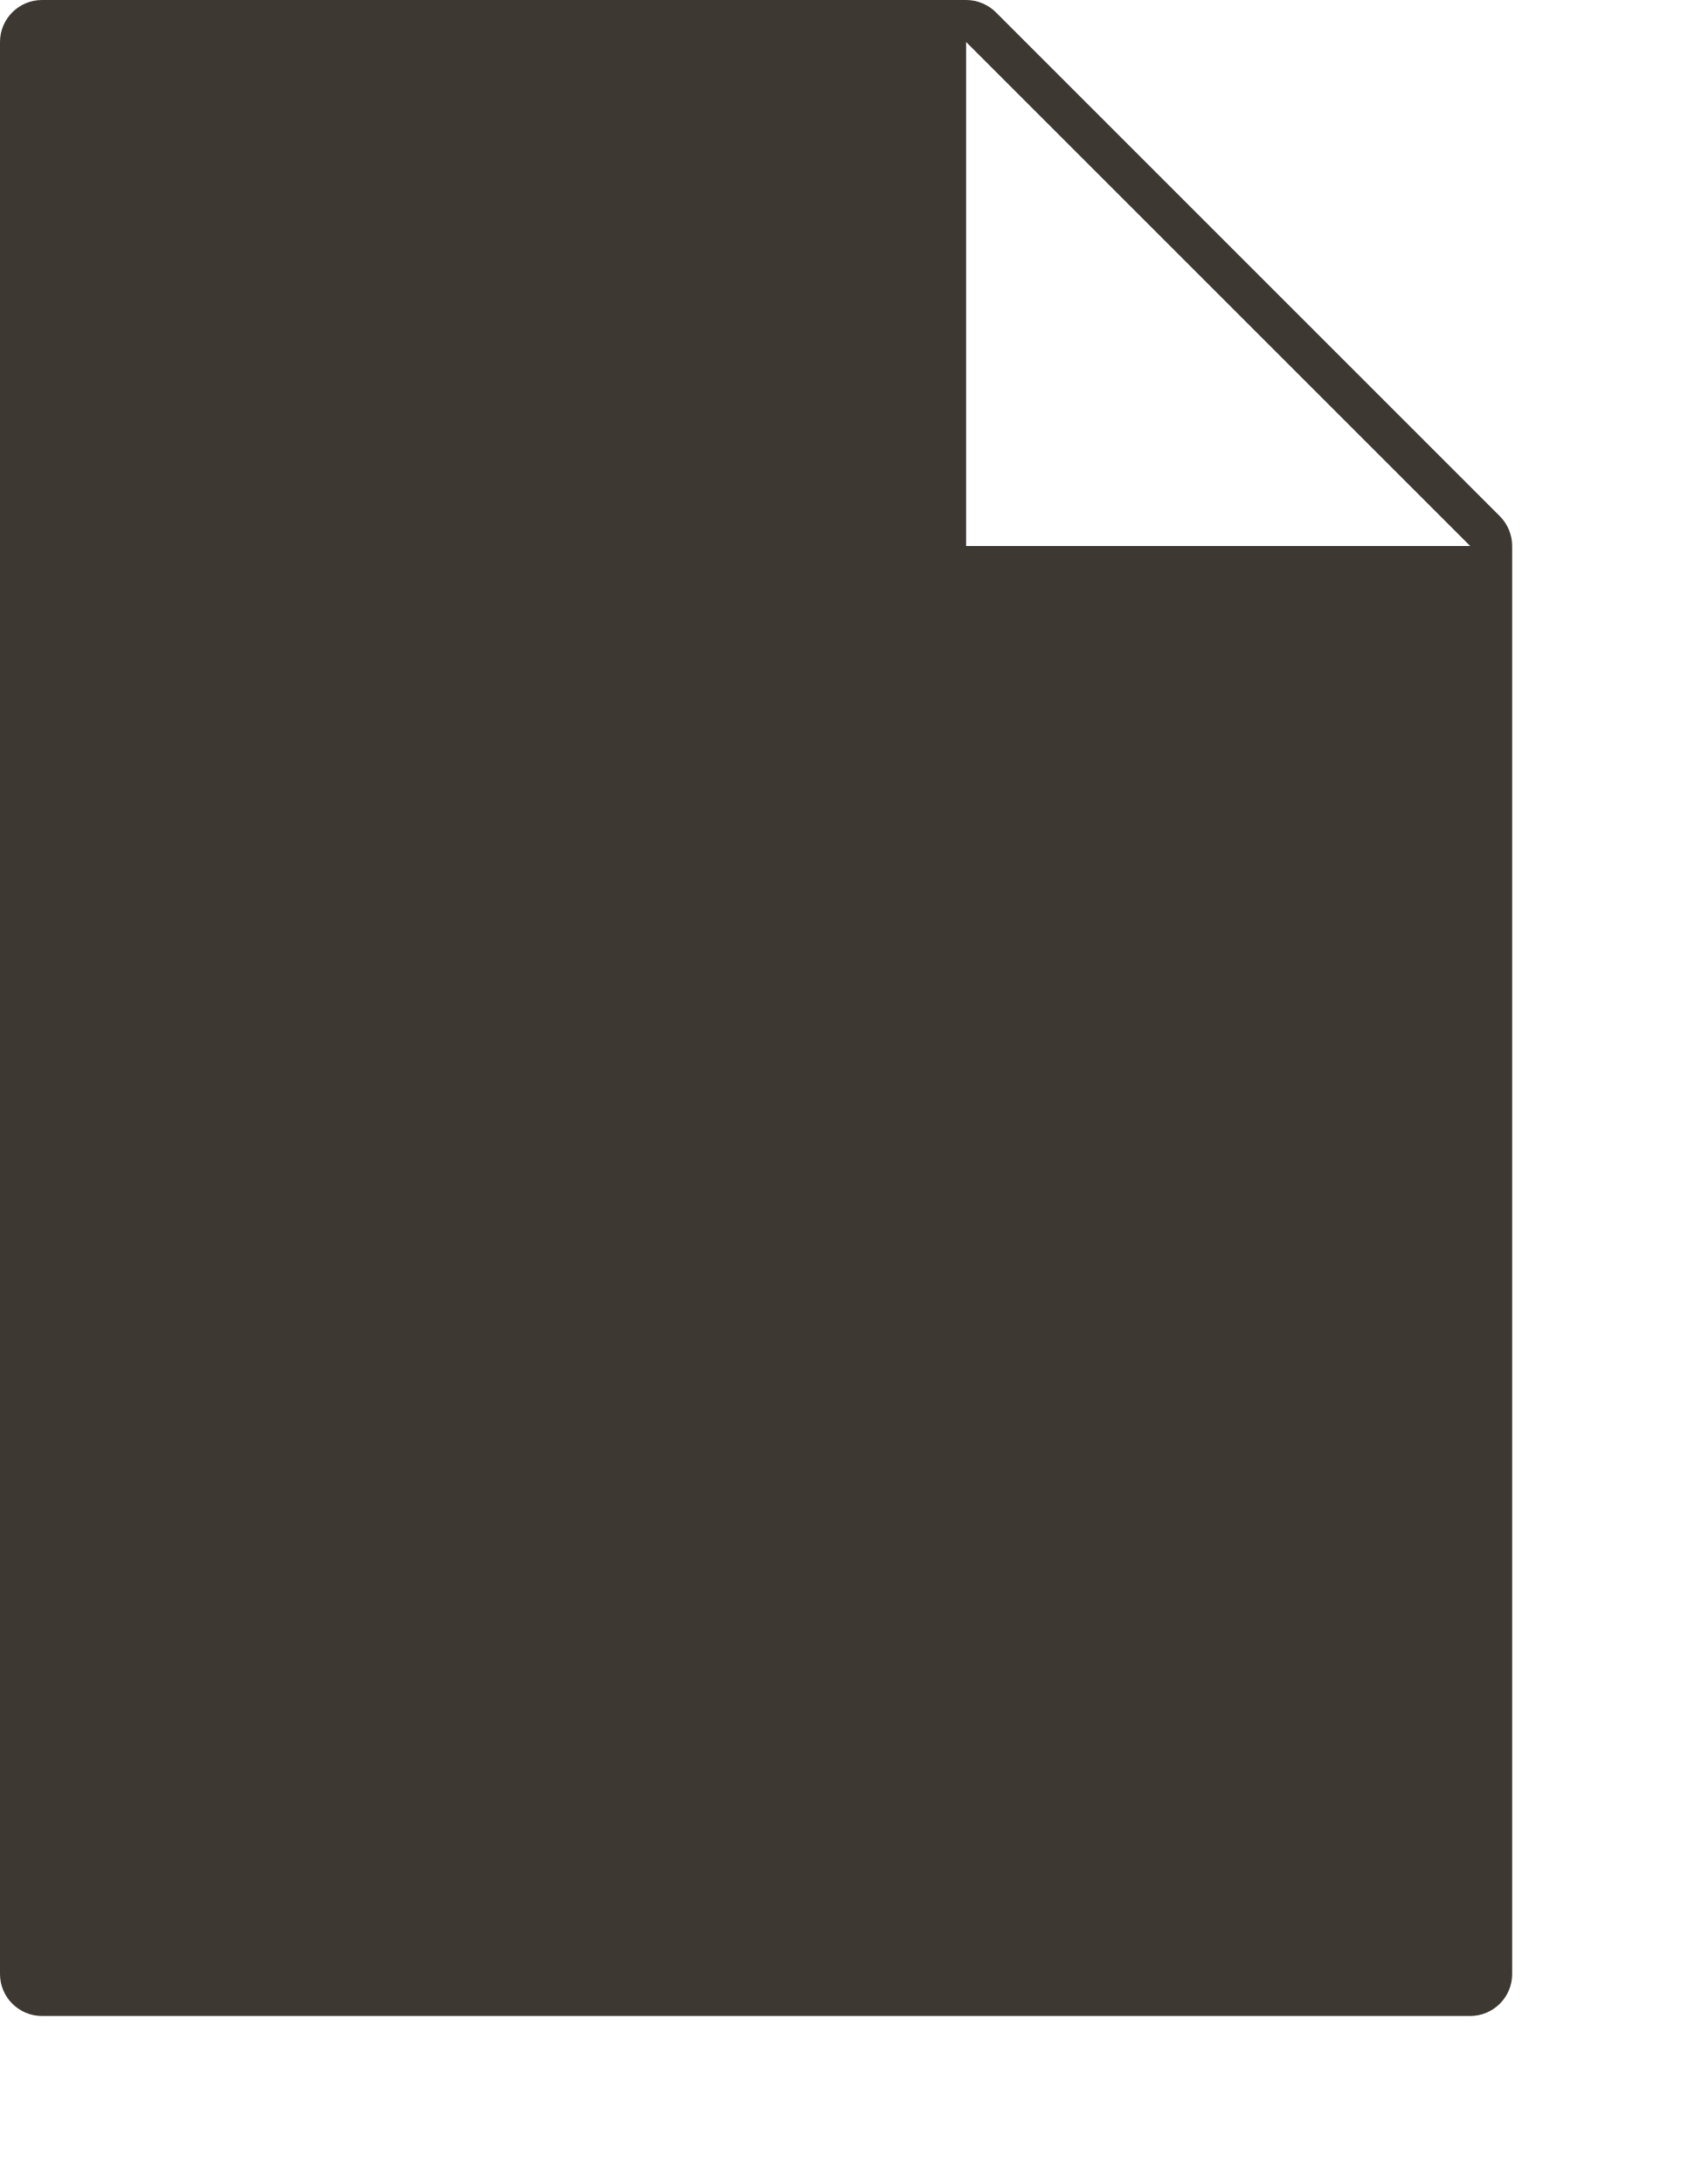
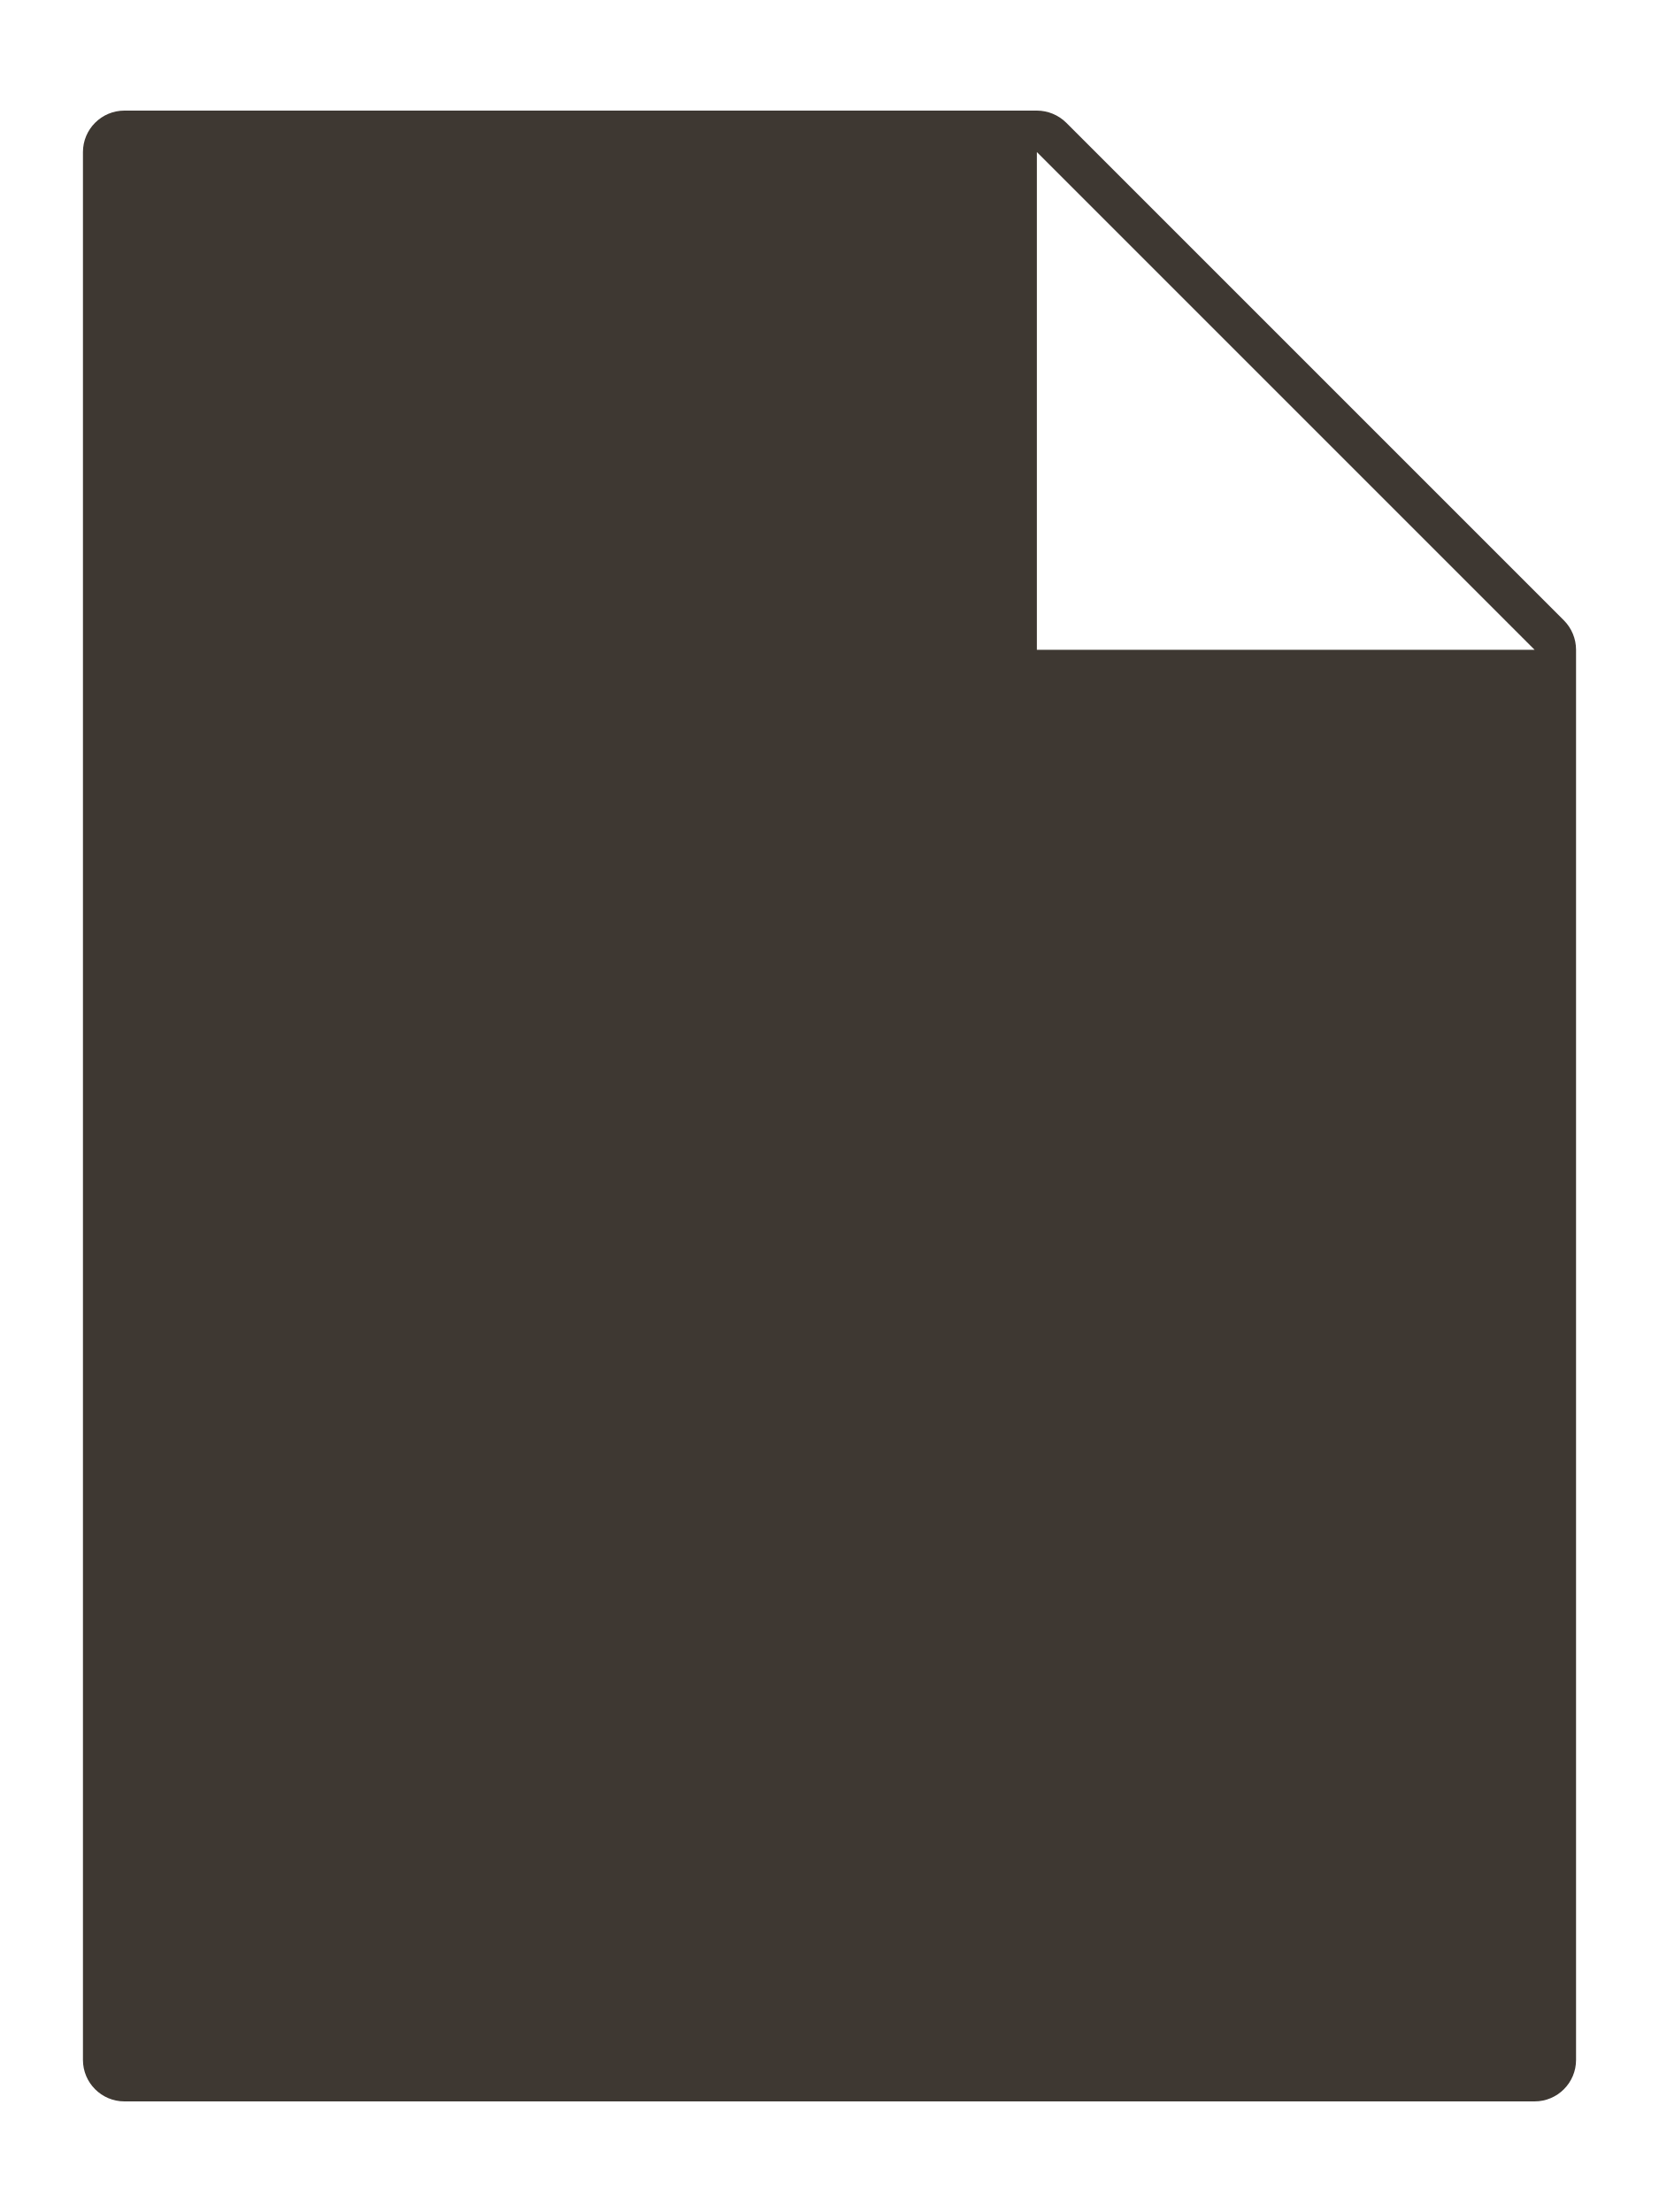
- <svg xmlns="http://www.w3.org/2000/svg" width="20px" height="26px" viewBox="0 0 20 26" version="1.1">
+ <svg xmlns="http://www.w3.org/2000/svg" width="18px" height="24px" viewBox="0 0 20 26" version="1.1">
  <defs />
  <g id="Page-1" stroke="none" stroke-width="1" fill="none" fill-rule="evenodd">
    <g id="ikoner" transform="translate(-311, -380)" fill="#3E3832">
-       <g id="file-new-1" transform="translate(311, 380)">
+       <g id="file-new-1" transform="translate(312, 381)">
        <g id="Filled_Version">
          <path d="M17.854,6.146 L11.854,0.146 C11.76,0.053 11.632,0 11.5,0 L0.5,0 C0.224,0 0,0.224 0,0.5 L0,23.5 C0,23.776 0.224,24 0.5,24 L17.5,24 C17.776,24 18,23.776 18,23.5 L18,6.5 C18,6.367 17.947,6.24 17.854,6.146 L17.854,6.146 Z M11.5,6.5 L11.5,0.5 L17.5,6.5 L11.5,6.5 L11.5,6.5 Z" id="Shape" />
        </g>
      </g>
    </g>
  </g>
</svg>
